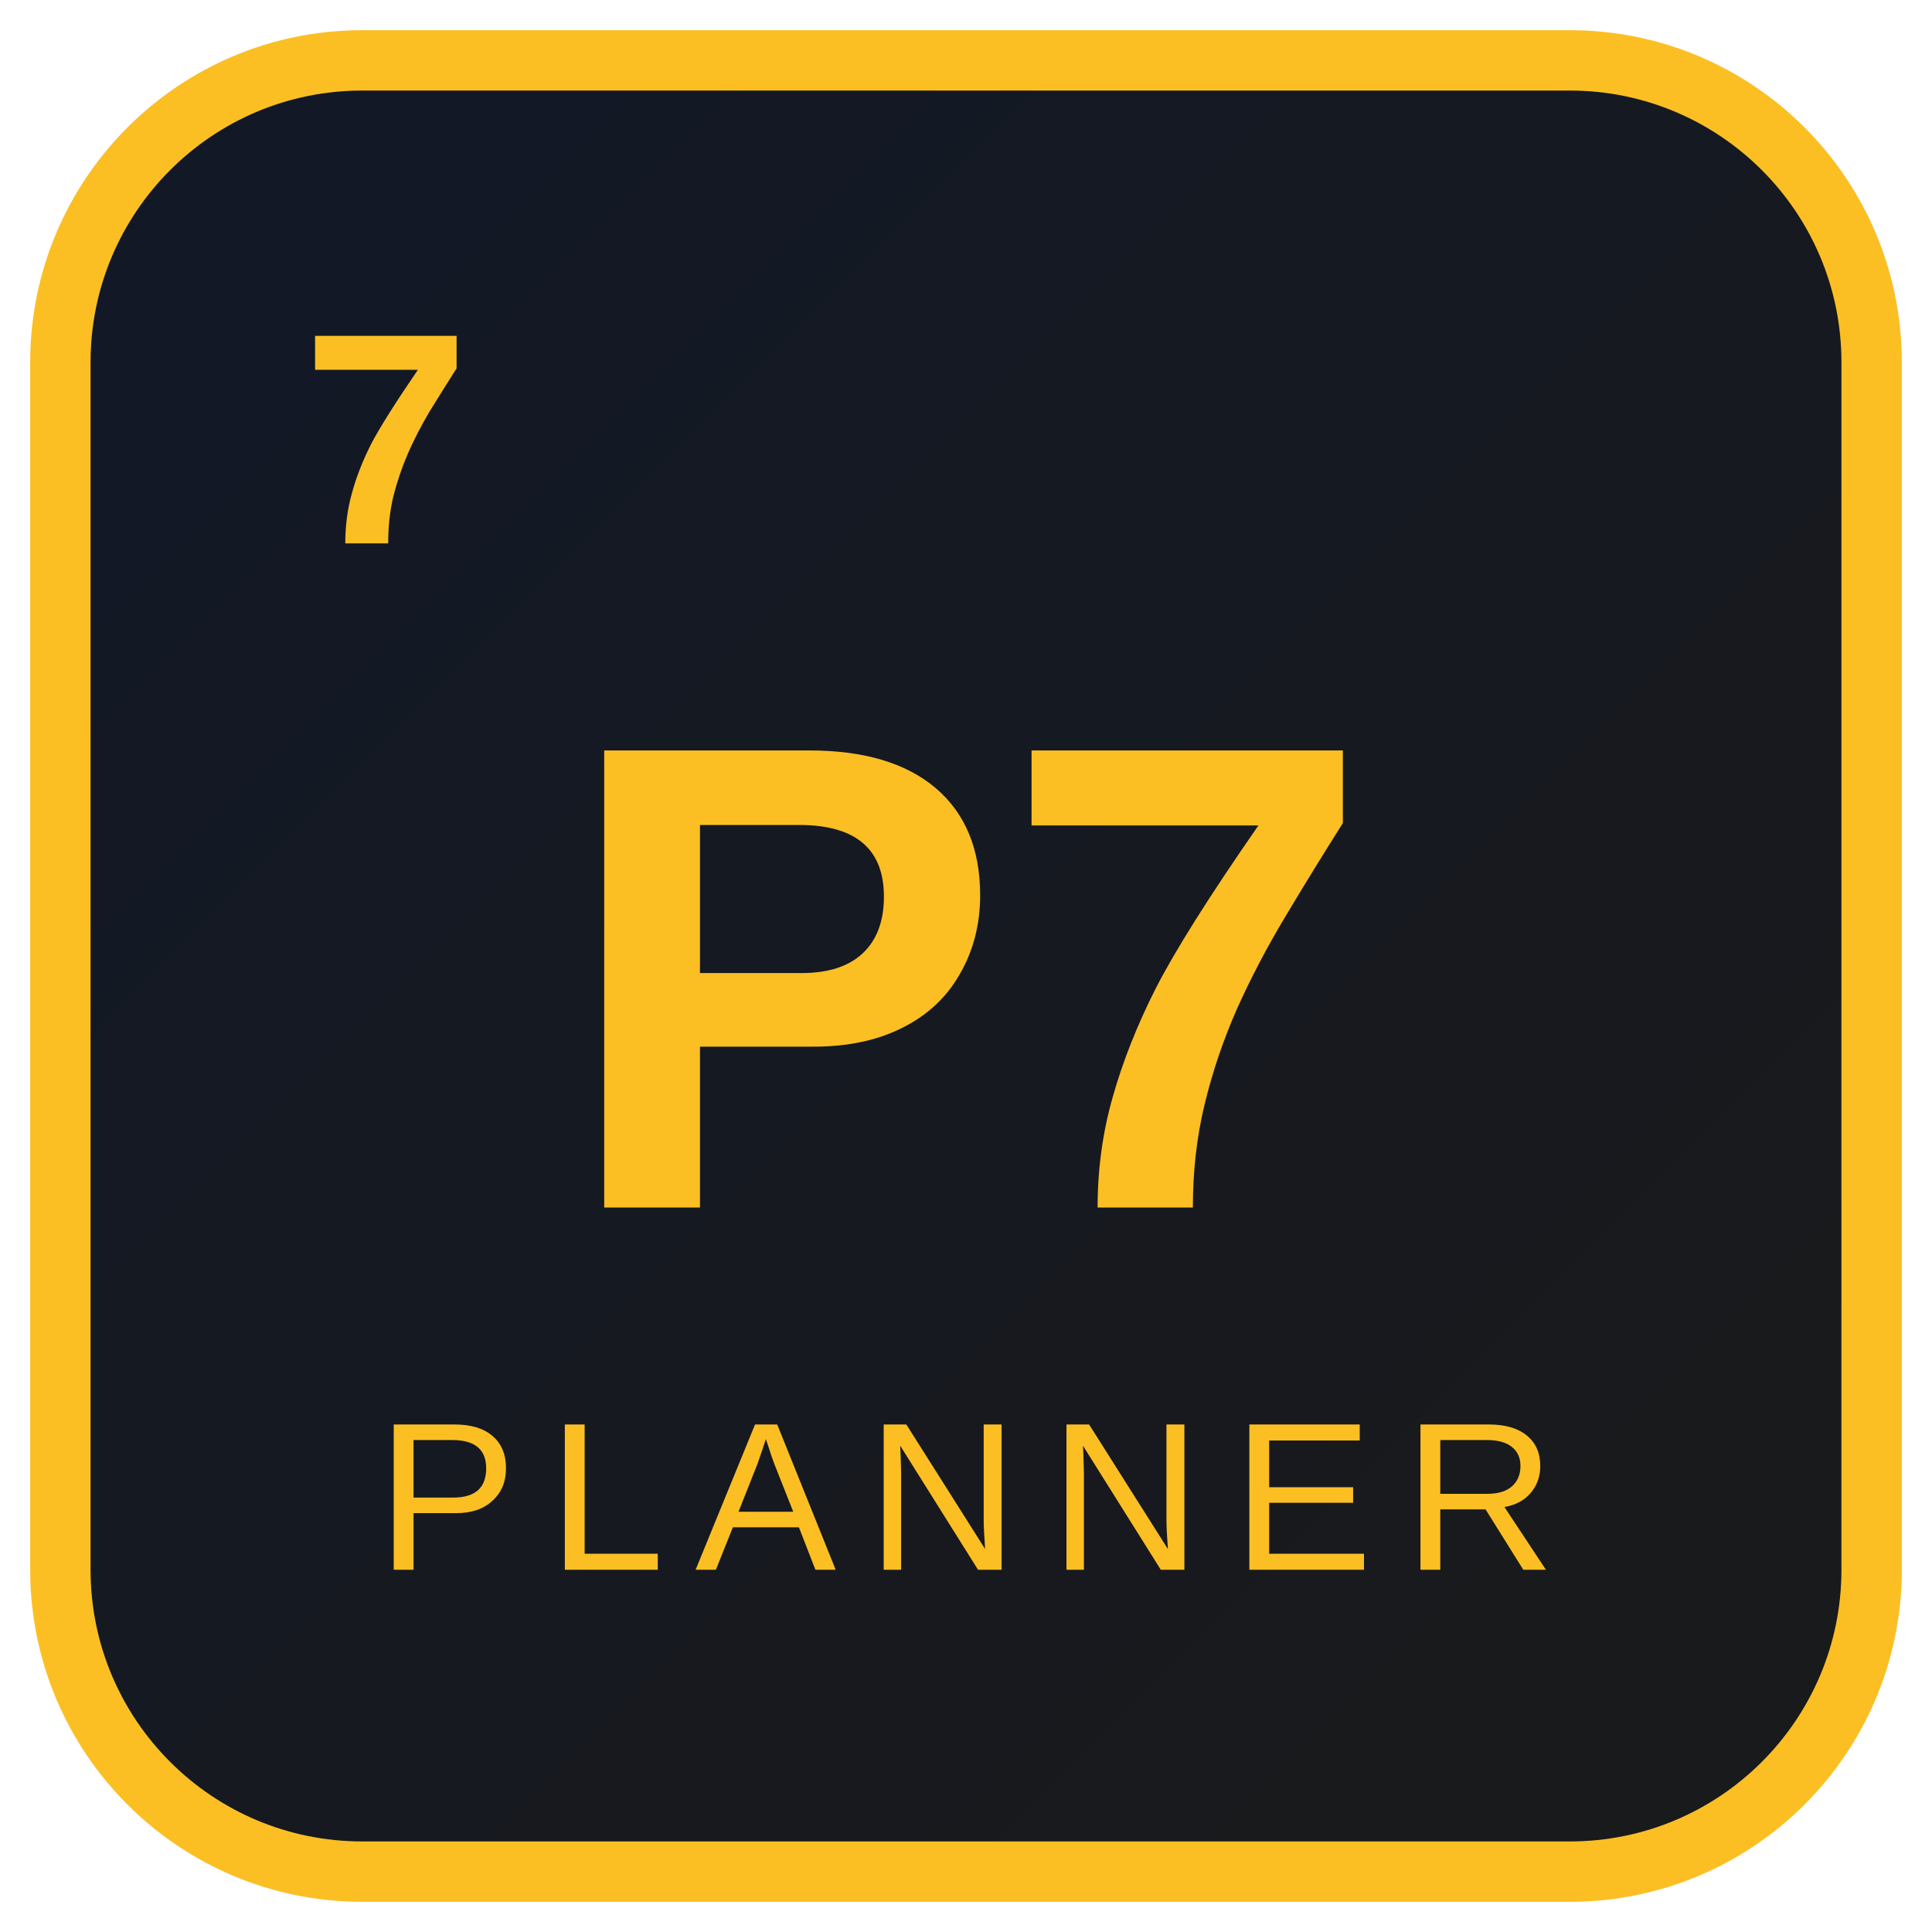
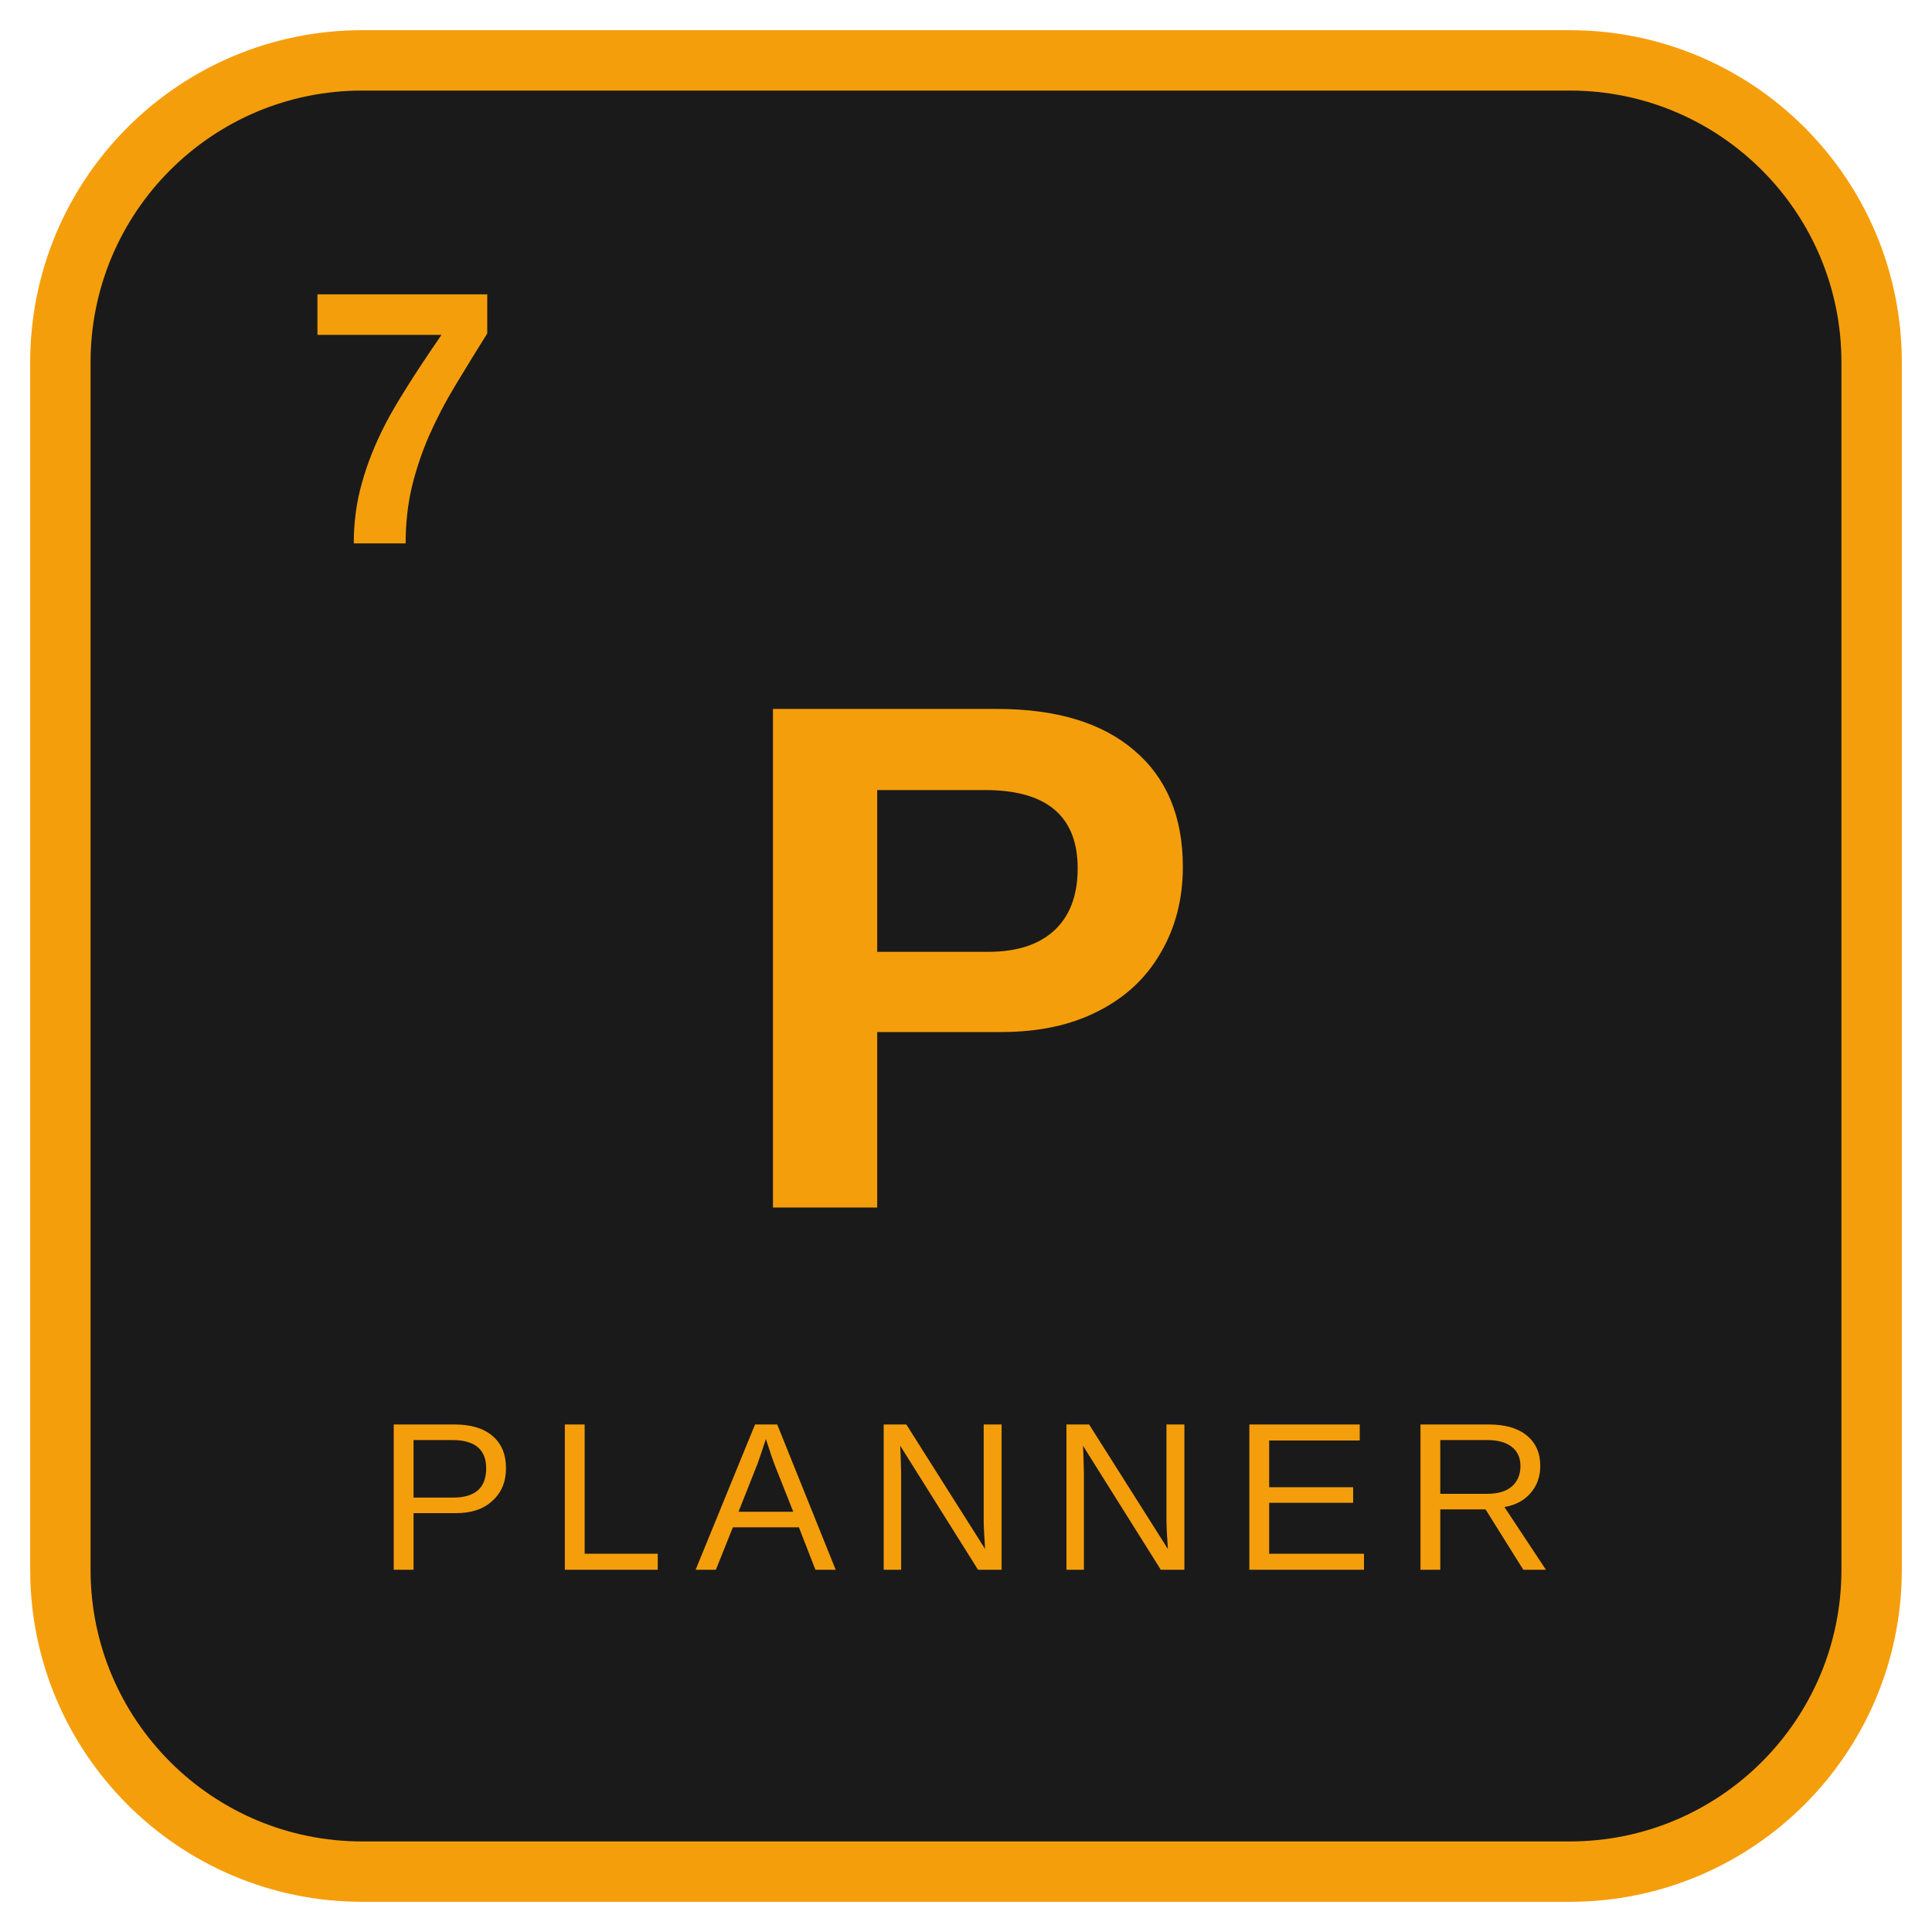
<svg xmlns="http://www.w3.org/2000/svg" viewBox="0 0 64 64" role="img" aria-label="Planner7">
-   <defs>
-     <linearGradient id="tile" x1="0" x2="1" y1="0" y2="1">
-       <stop offset="0" stop-color="#111827" />
-       <stop offset="1" stop-color="#1a1a1a" />
-     </linearGradient>
-   </defs>
-   <rect x="2" y="2" width="60" height="60" rx="10" fill="url(#tile)" stroke="#fbbf24" stroke-width="2" />
-   <text x="10" y="18" font-family="Arial, Helvetica, sans-serif" font-size="10" font-weight="700" fill="#fbbf24">7</text>
-   <text x="32" y="40" text-anchor="middle" font-family="Arial, Helvetica, sans-serif" font-size="22" font-weight="700" fill="#fbbf24">P7</text>
-   <text x="32" y="52" text-anchor="middle" font-family="Arial, Helvetica, sans-serif" font-size="7" letter-spacing="1" fill="#fbbf24">PLANNER</text>
+   <rect x="2" y="2" width="60" height="60" rx="10" fill="#1a1a1a" stroke="#f59e0b" stroke-width="2" />
+   <text x="10" y="18" font-family="Arial, Helvetica, sans-serif" font-size="12" font-weight="700" fill="#f59e0b">7</text>
+   <text x="32" y="40" text-anchor="middle" font-family="Arial, Helvetica, sans-serif" font-size="24" font-weight="700" fill="#f59e0b">P</text>
+   <text x="32" y="52" text-anchor="middle" font-family="Arial, Helvetica, sans-serif" font-size="7" letter-spacing="1" fill="#f59e0b">PLANNER</text>
</svg>
